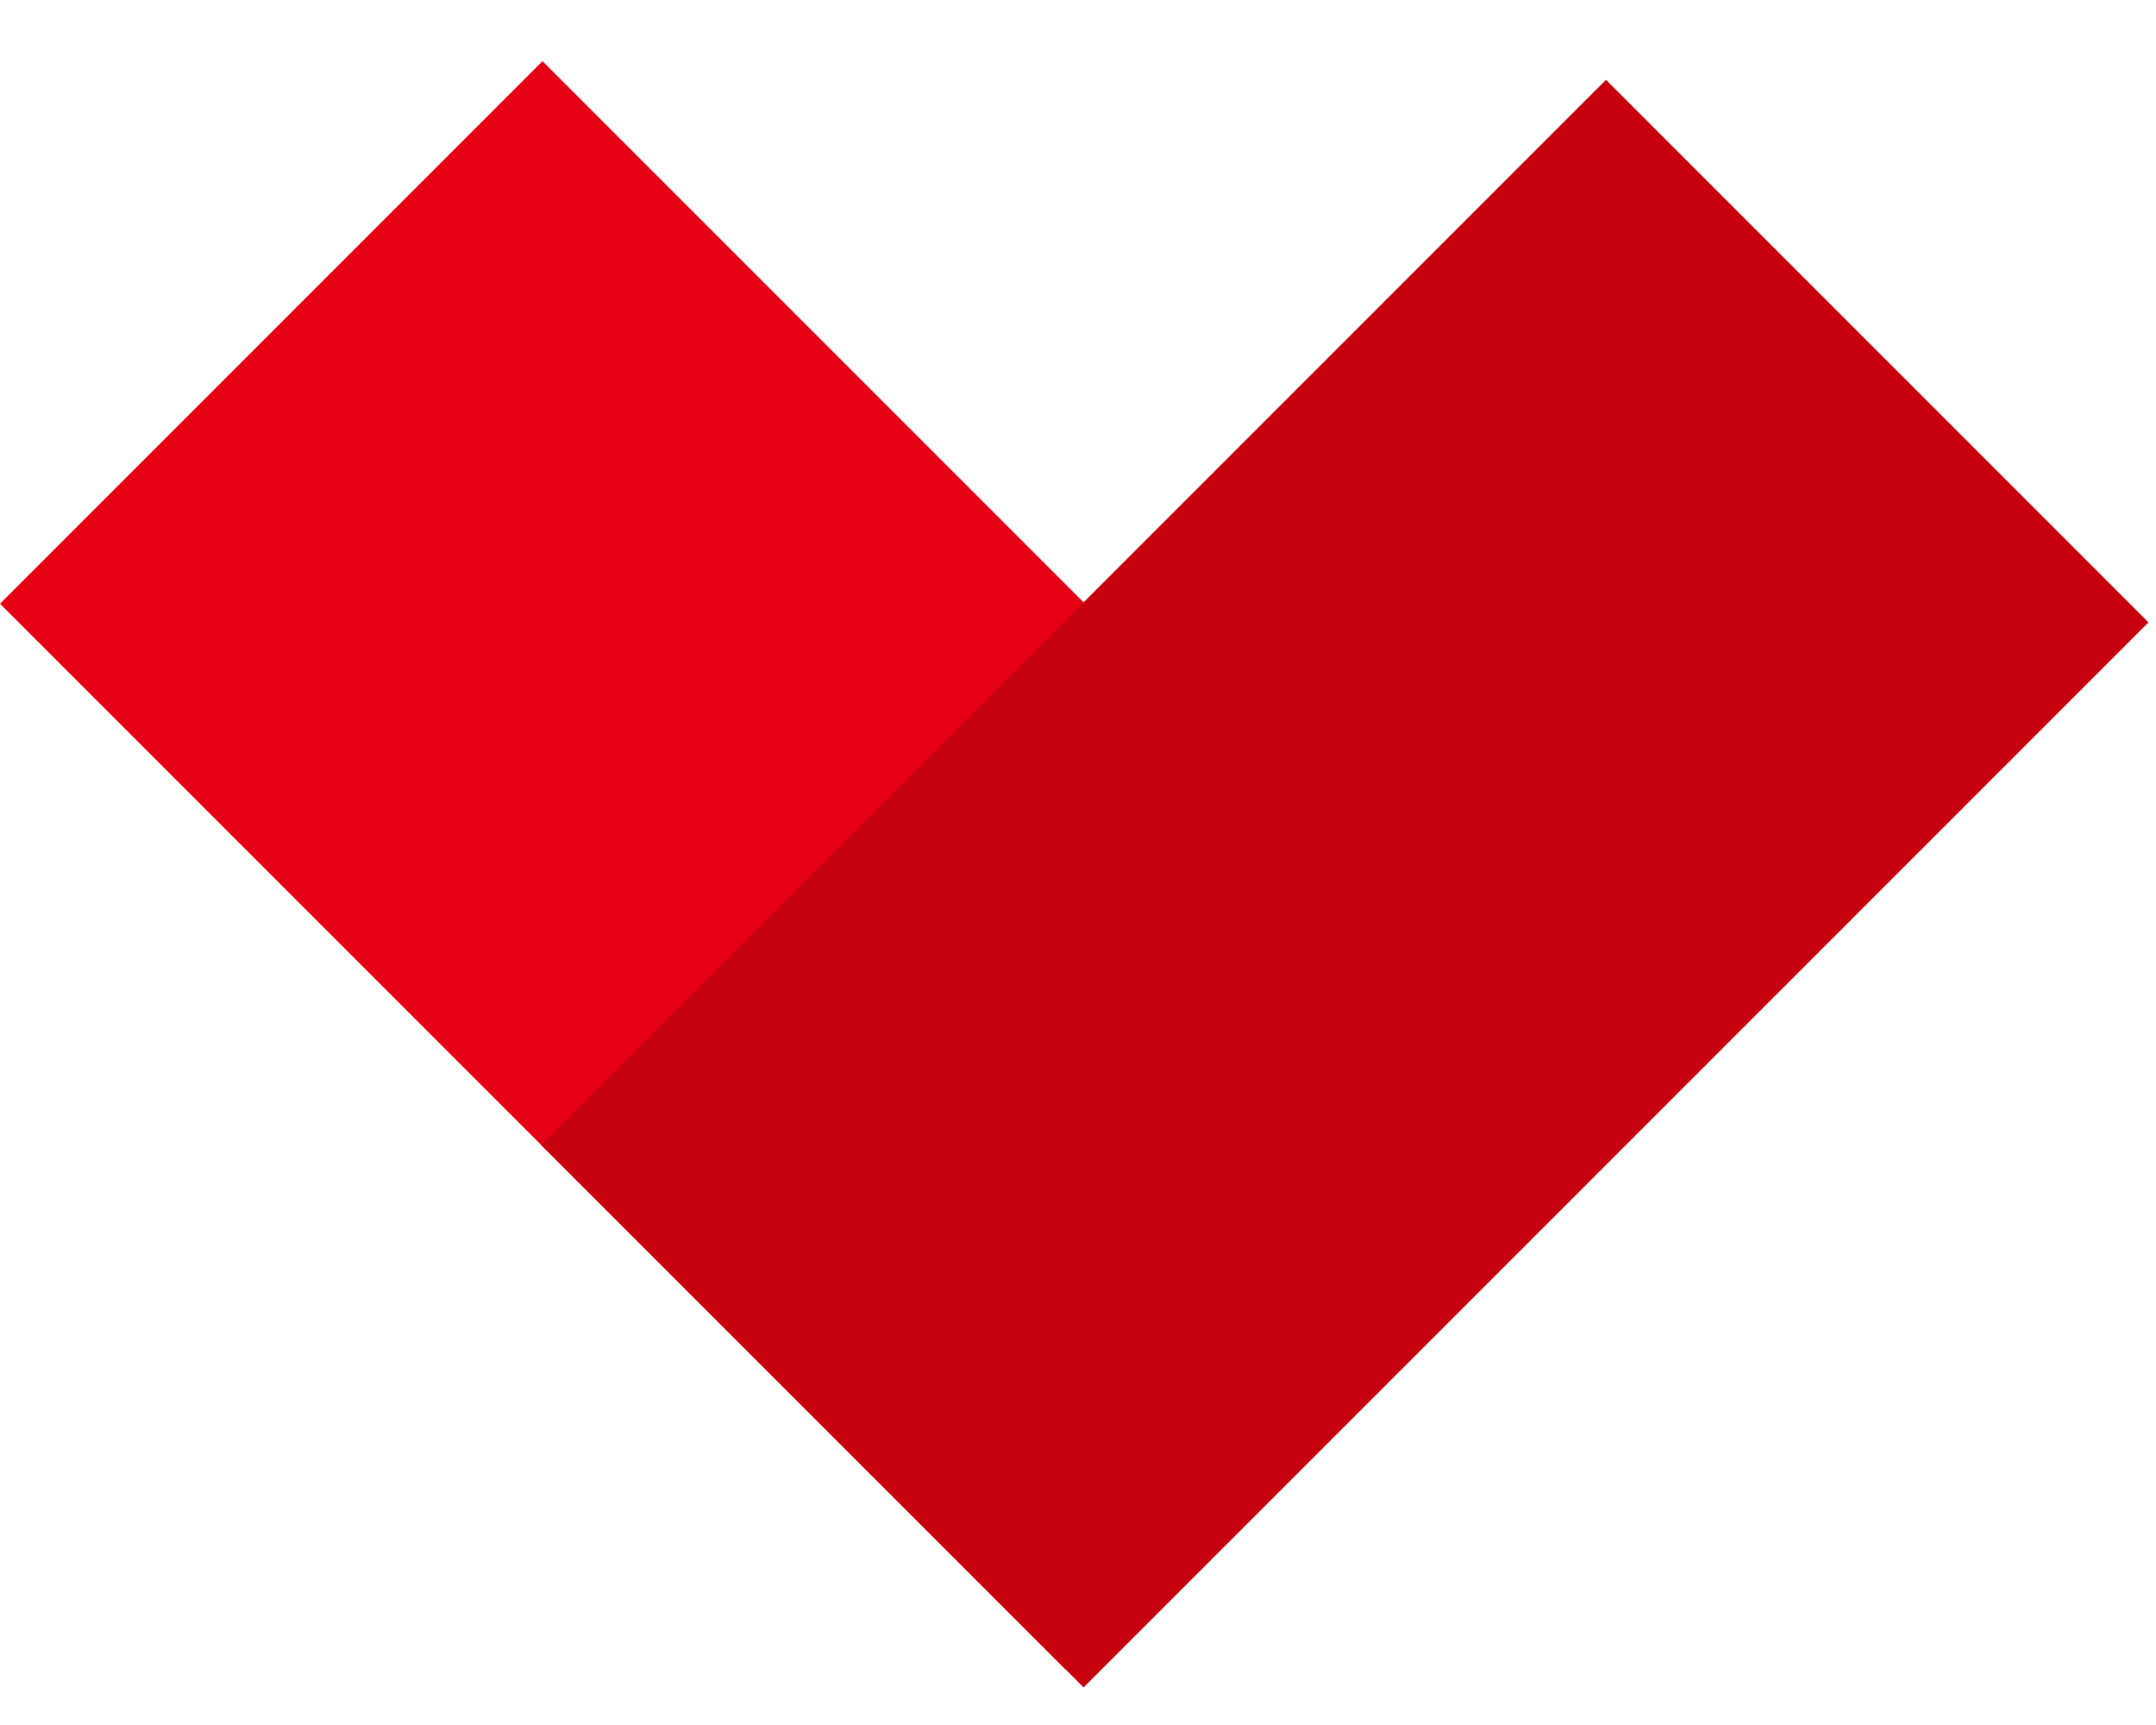
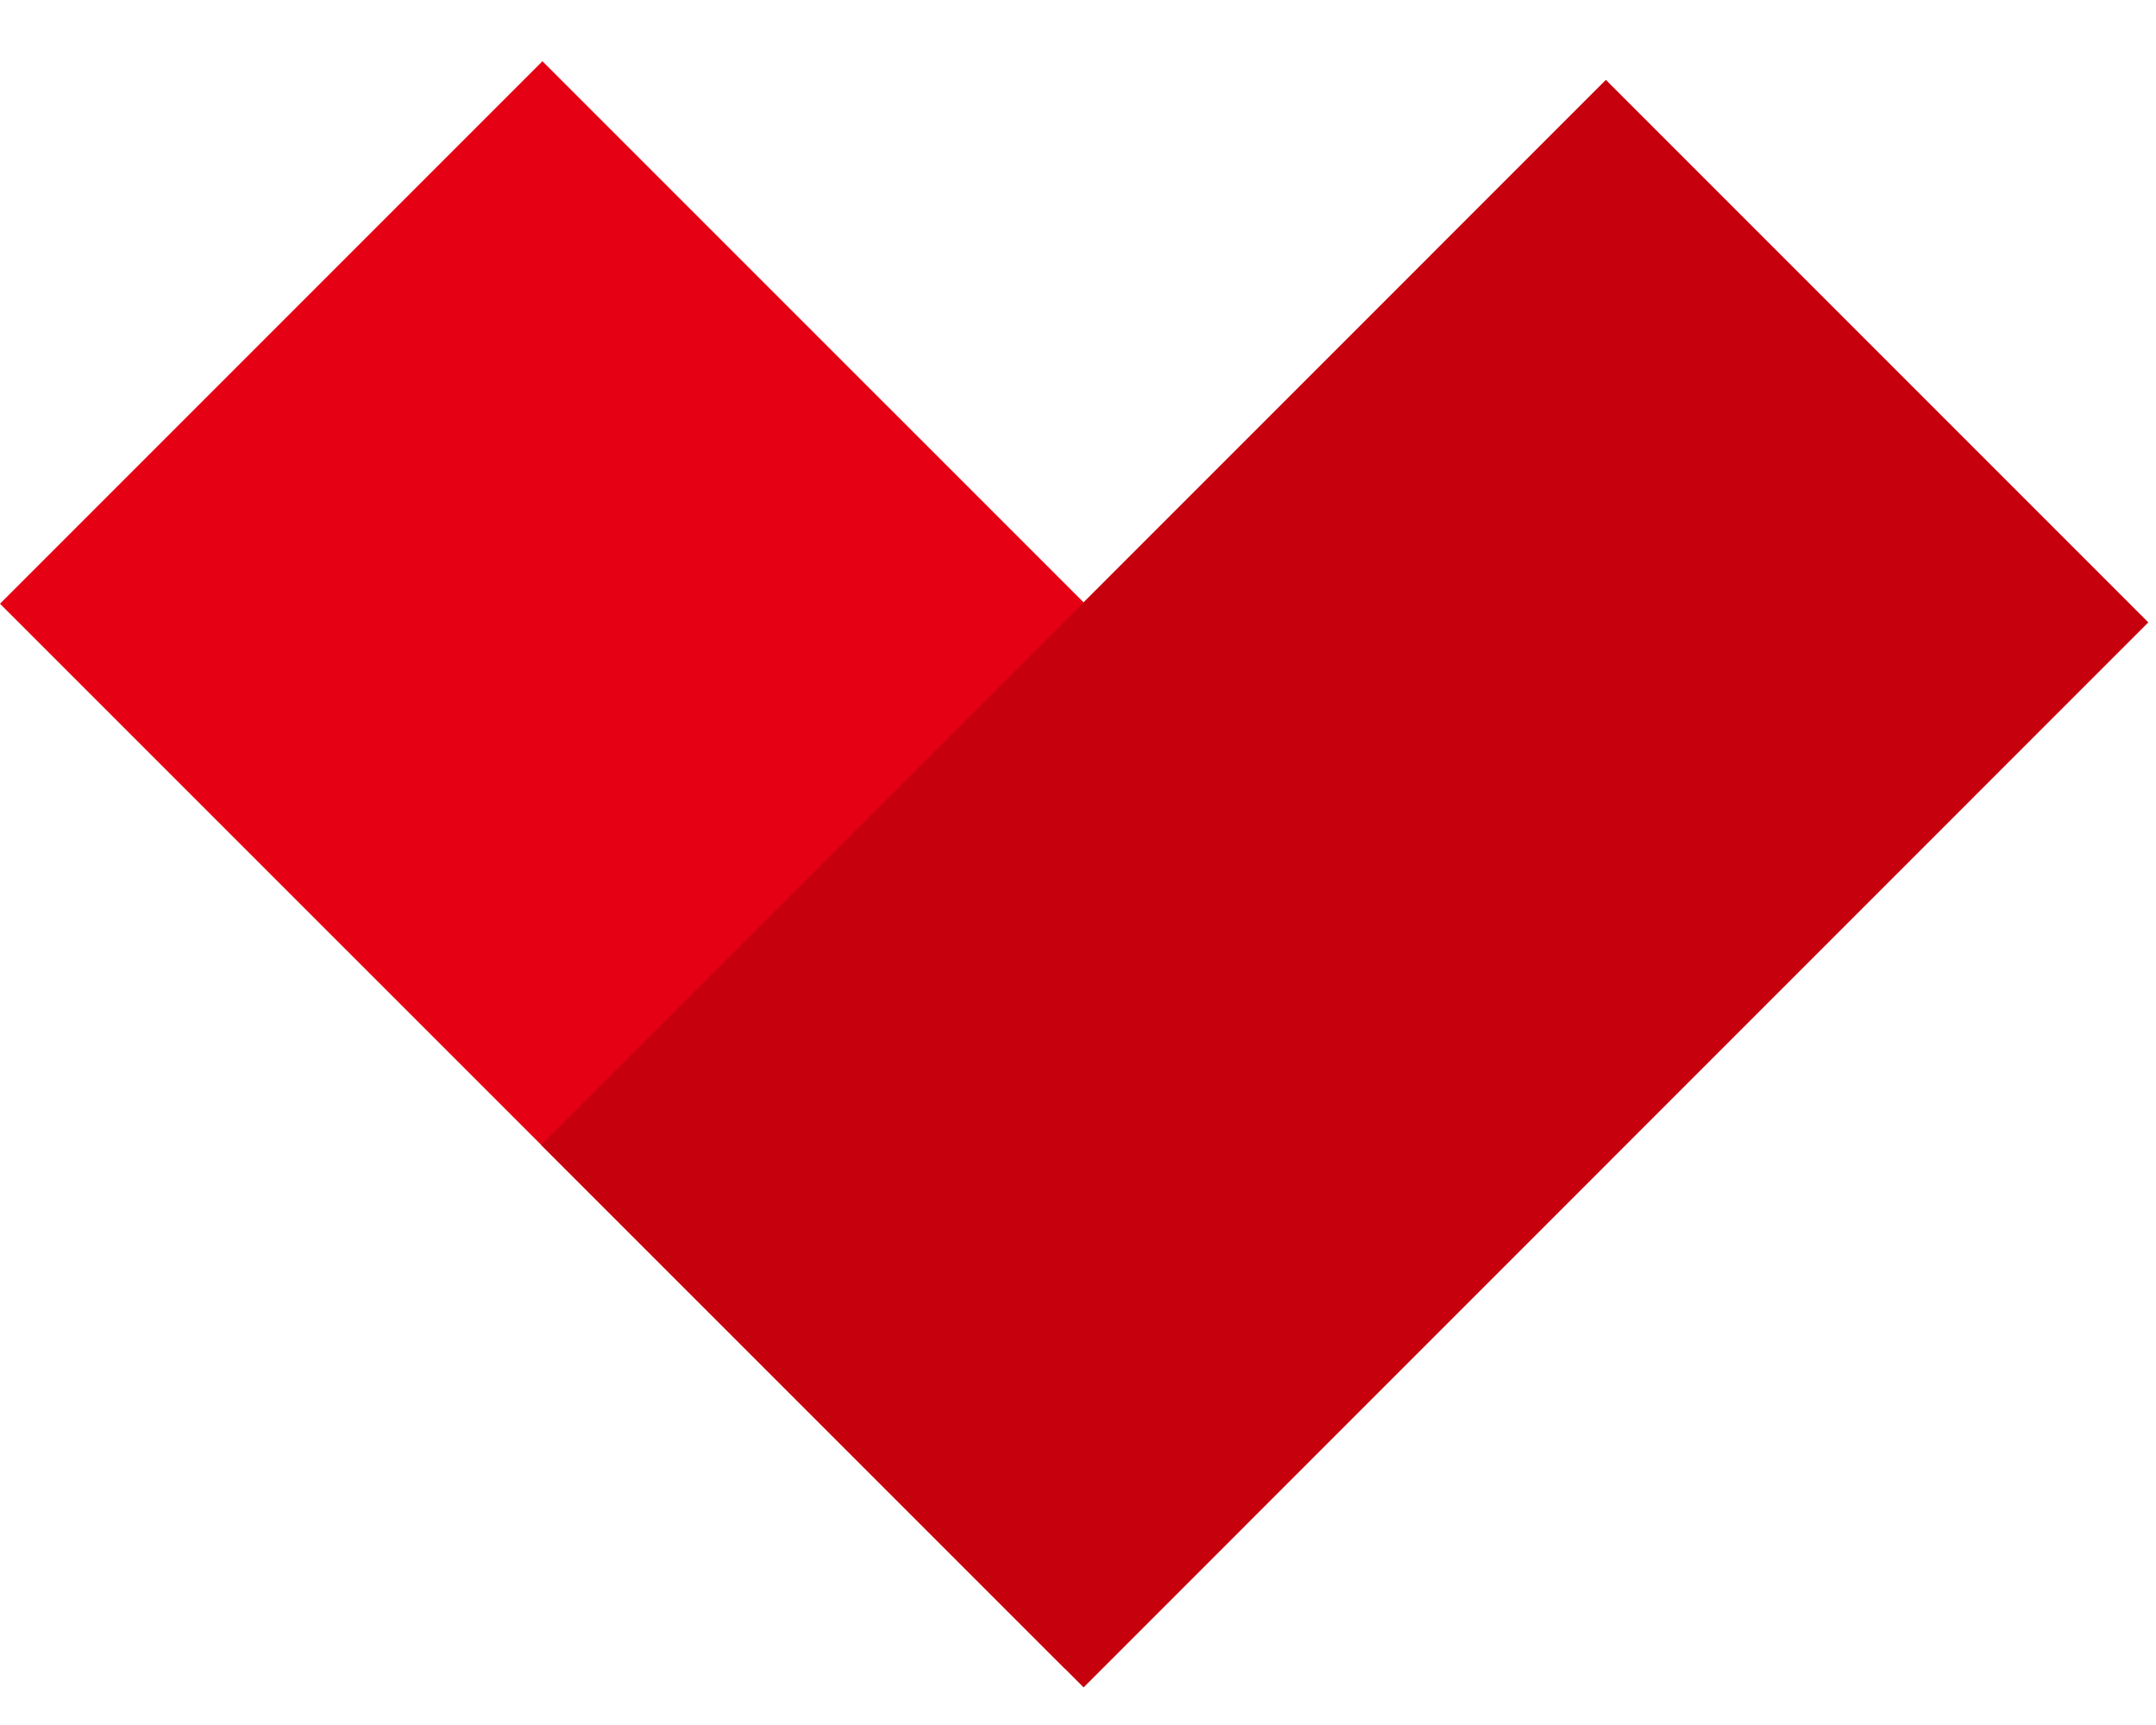
- <svg xmlns="http://www.w3.org/2000/svg" width="25px" height="20px" viewBox="0 0 25 20" version="1.1">
-   <defs />
-   <g id="Header" stroke="none" stroke-width="1" fill="none" fill-rule="evenodd">
-     <g id="donate" transform="translate(12.72792, 7) rotate(-45) translate(-12.72792, -7) translate(3.727922, -2)">
-       <rect id="Rectangle-5" fill="#E60013" x="0" y="0" width="8.896" height="17.463" />
-       <rect id="Rectangle-5" fill="#C7000D" transform="translate(8.731553, 13.32023) rotate(-90) translate(-8.731553, -13.32023) " x="4.283" y="4.589" width="8.896" height="17.463" />
-     </g>
+ <svg xmlns="http://www.w3.org/2000/svg" width="25" height="20">
+   <g fill="none" fill-rule="evenodd">
+     <path fill="#E60013" d="M0 7L6.29.71 18.64 13.058l-6.29 6.29z" />
+     <path fill="#C7000D" d="M12.565 19.564l-6.29-6.29L18.621.926l6.29 6.29z" />
  </g>
</svg>
